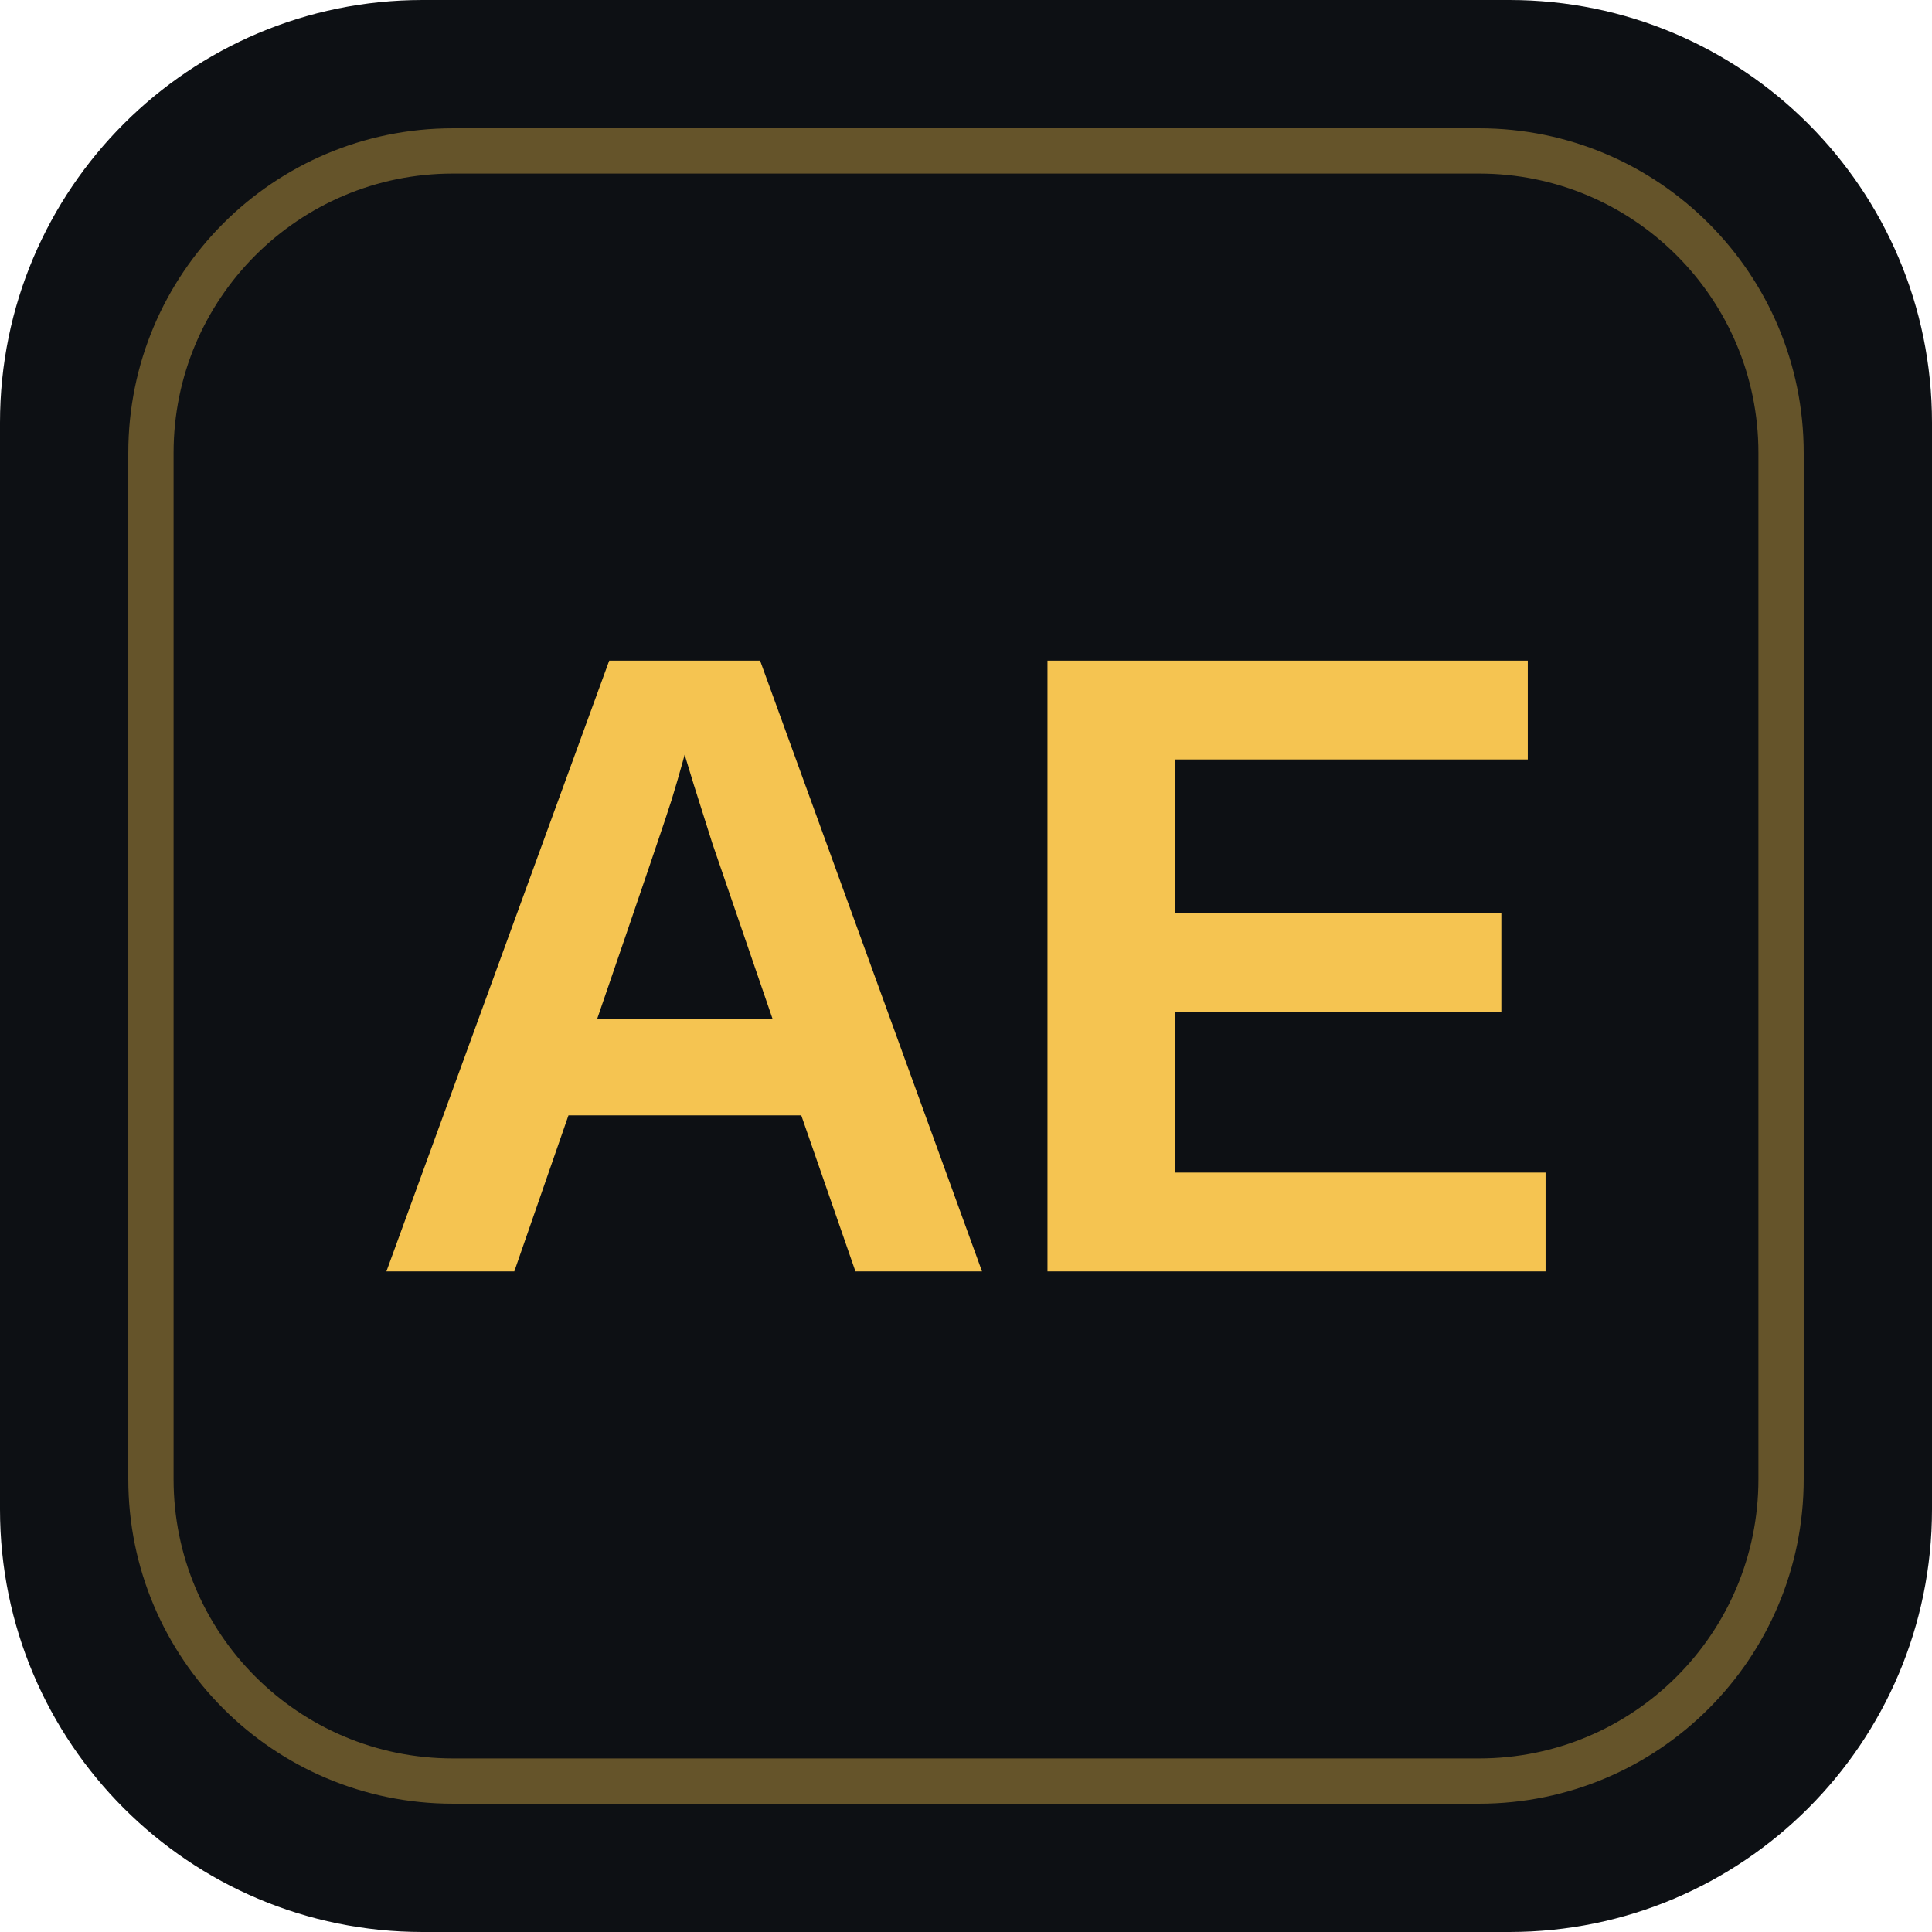
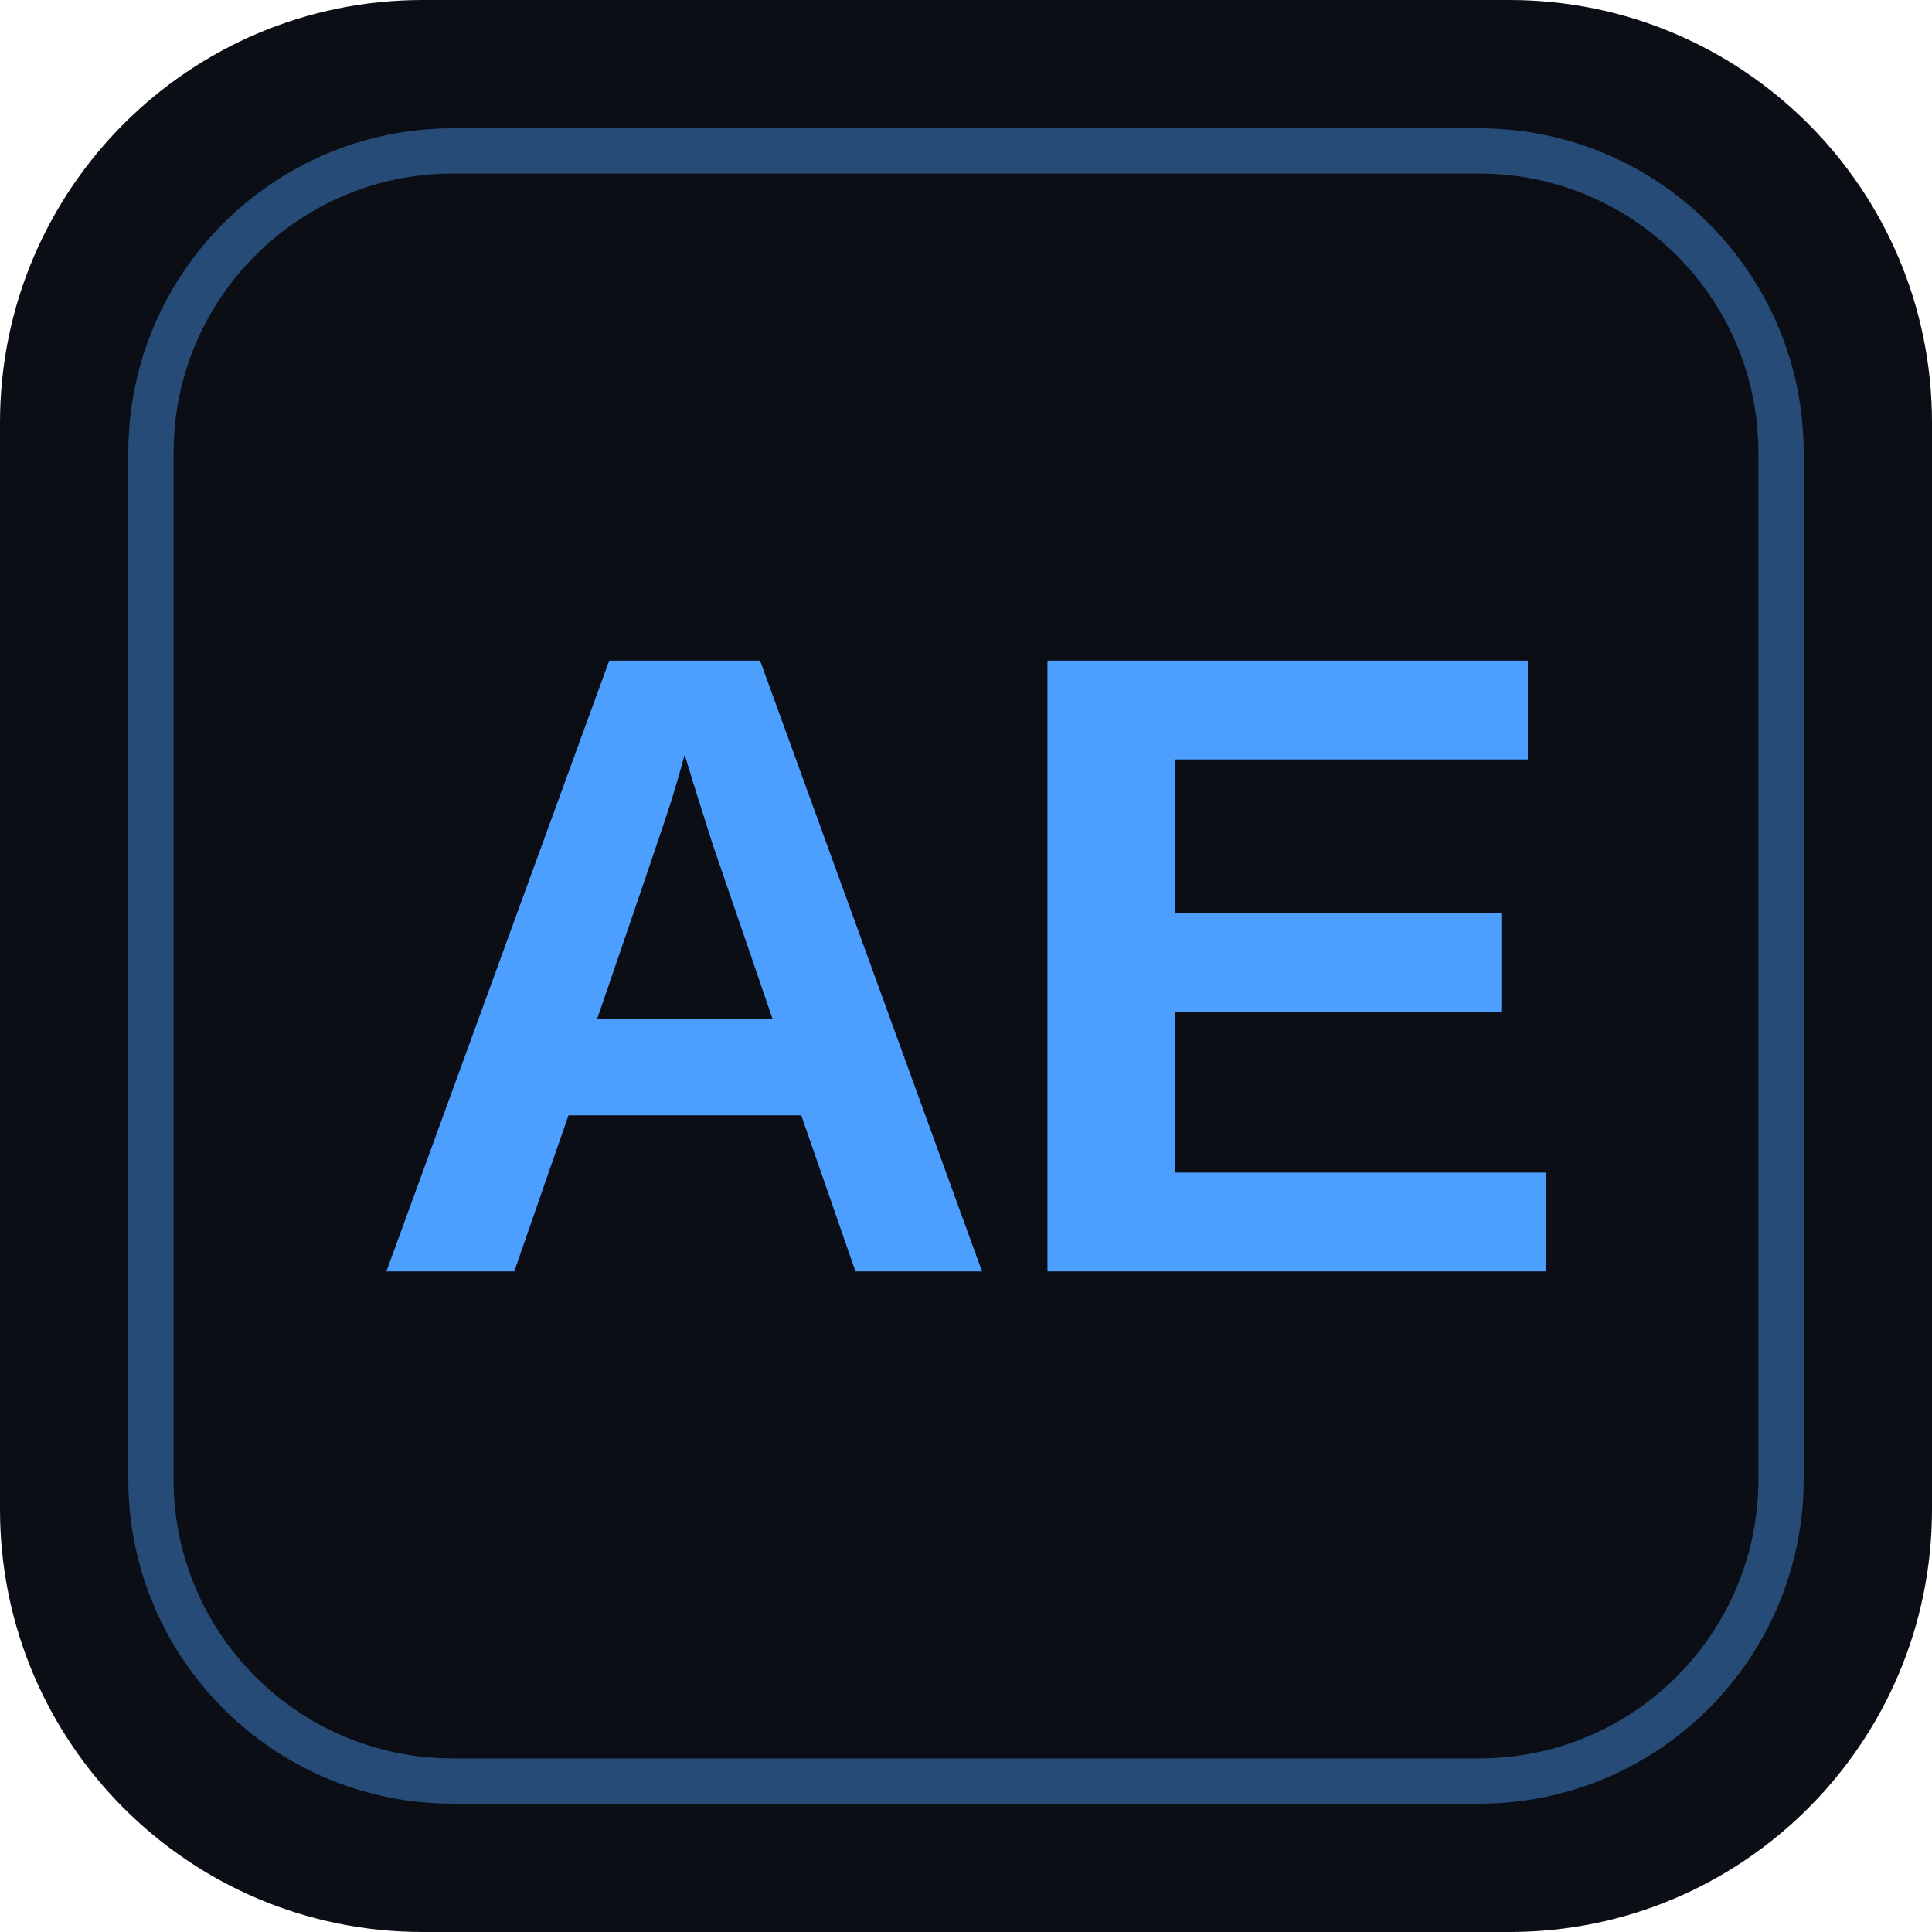
<svg xmlns="http://www.w3.org/2000/svg" viewBox="0 0 64 64">
-   <rect width="64" height="64" rx="14" fill="#0D1014" />
-   <rect x="5" y="5" width="54" height="54" rx="10" fill="none" stroke="#F5C451" stroke-opacity="0.38" stroke-width="1.5" />
+   <rect width="64" height="64" rx="14" fill="#0B0E14" />
+   <rect x="5" y="5" width="54" height="54" rx="10" fill="none" stroke="#4D9FFF" stroke-opacity="0.42" stroke-width="1.5" />
  <g transform="translate(12.068,42.117) scale(0.01436,-0.01436)">
-     <path d="M1133 0 1008 360H471L346 0H51L565 1409H913L1425 0ZM739 1192 733 1170Q723 1134 709.0 1088.0Q695 1042 537 582H942L803 987L760 1123Z M1576 0V1409H2684V1181H1871V827H2623V599H1871V228H2725V0Z" fill="#F5C451" />
+     <path d="M1133 0 1008 360H471L346 0H51L565 1409H913L1425 0ZM739 1192 733 1170Q723 1134 709.0 1088.0Q695 1042 537 582H942L803 987L760 1123Z M1576 0V1409H2684V1181H1871V827H2623V599H1871V228H2725V0Z" fill="#4D9FFF" />
  </g>
</svg>
